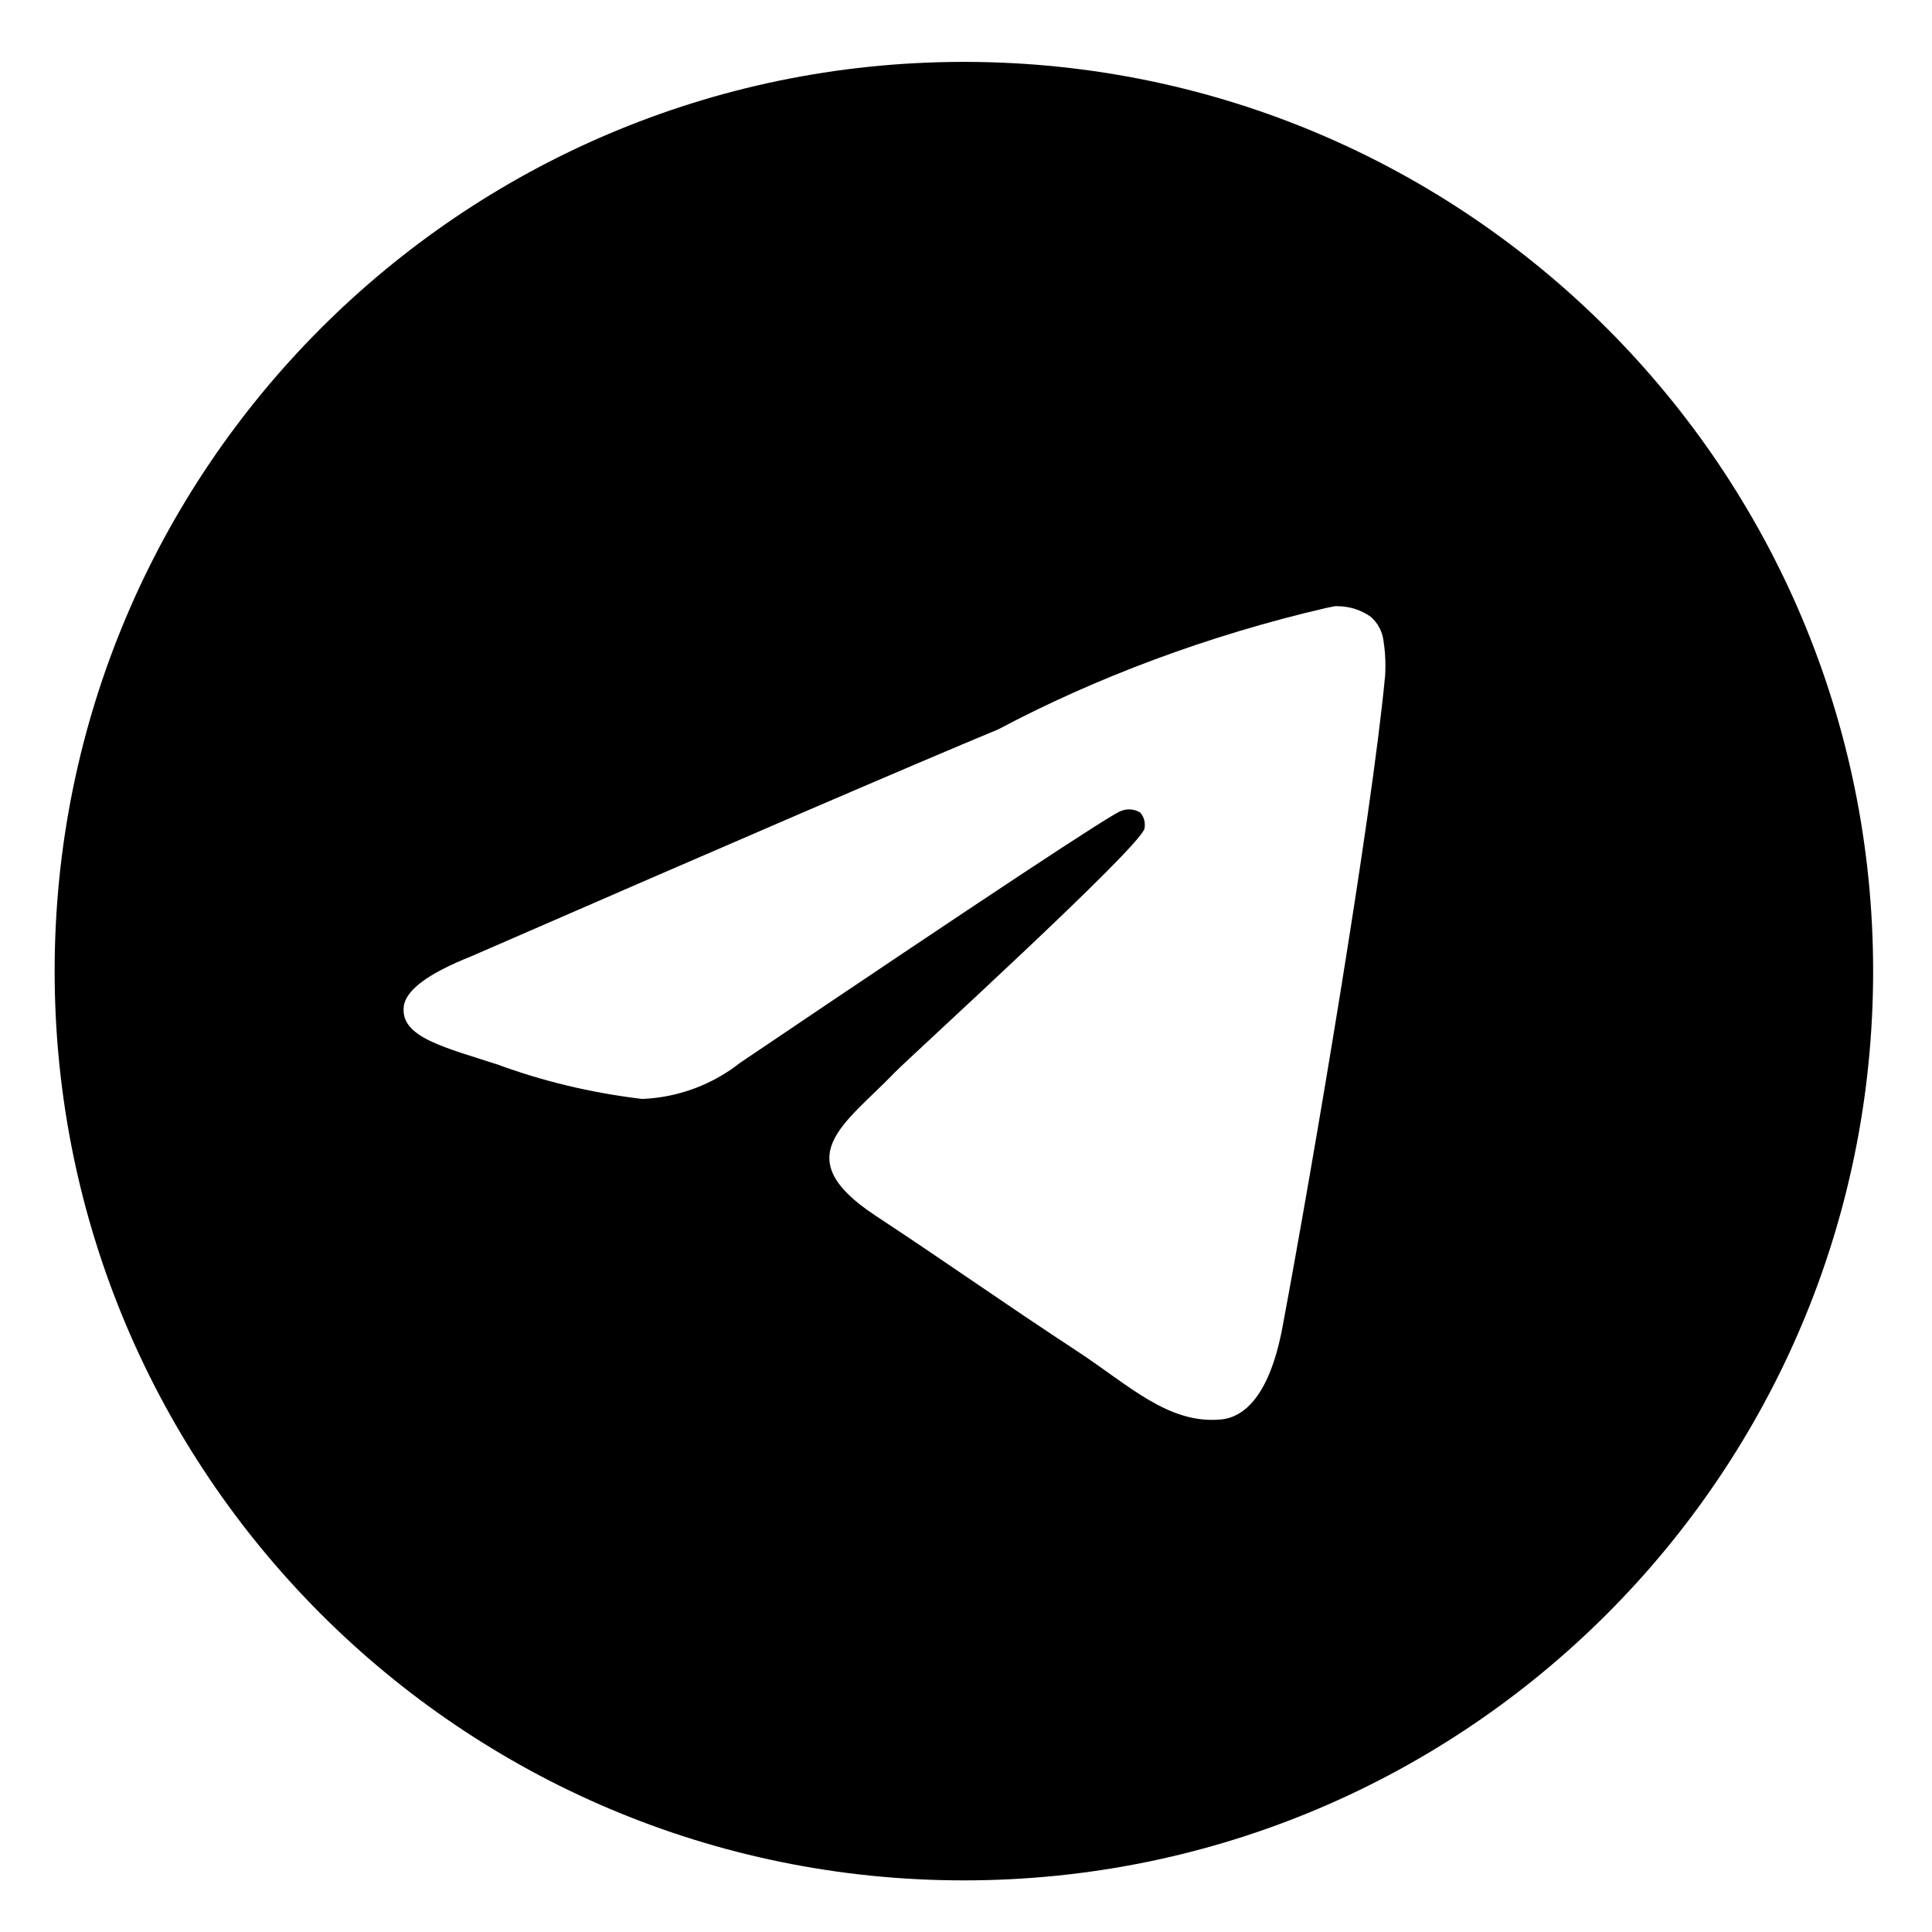
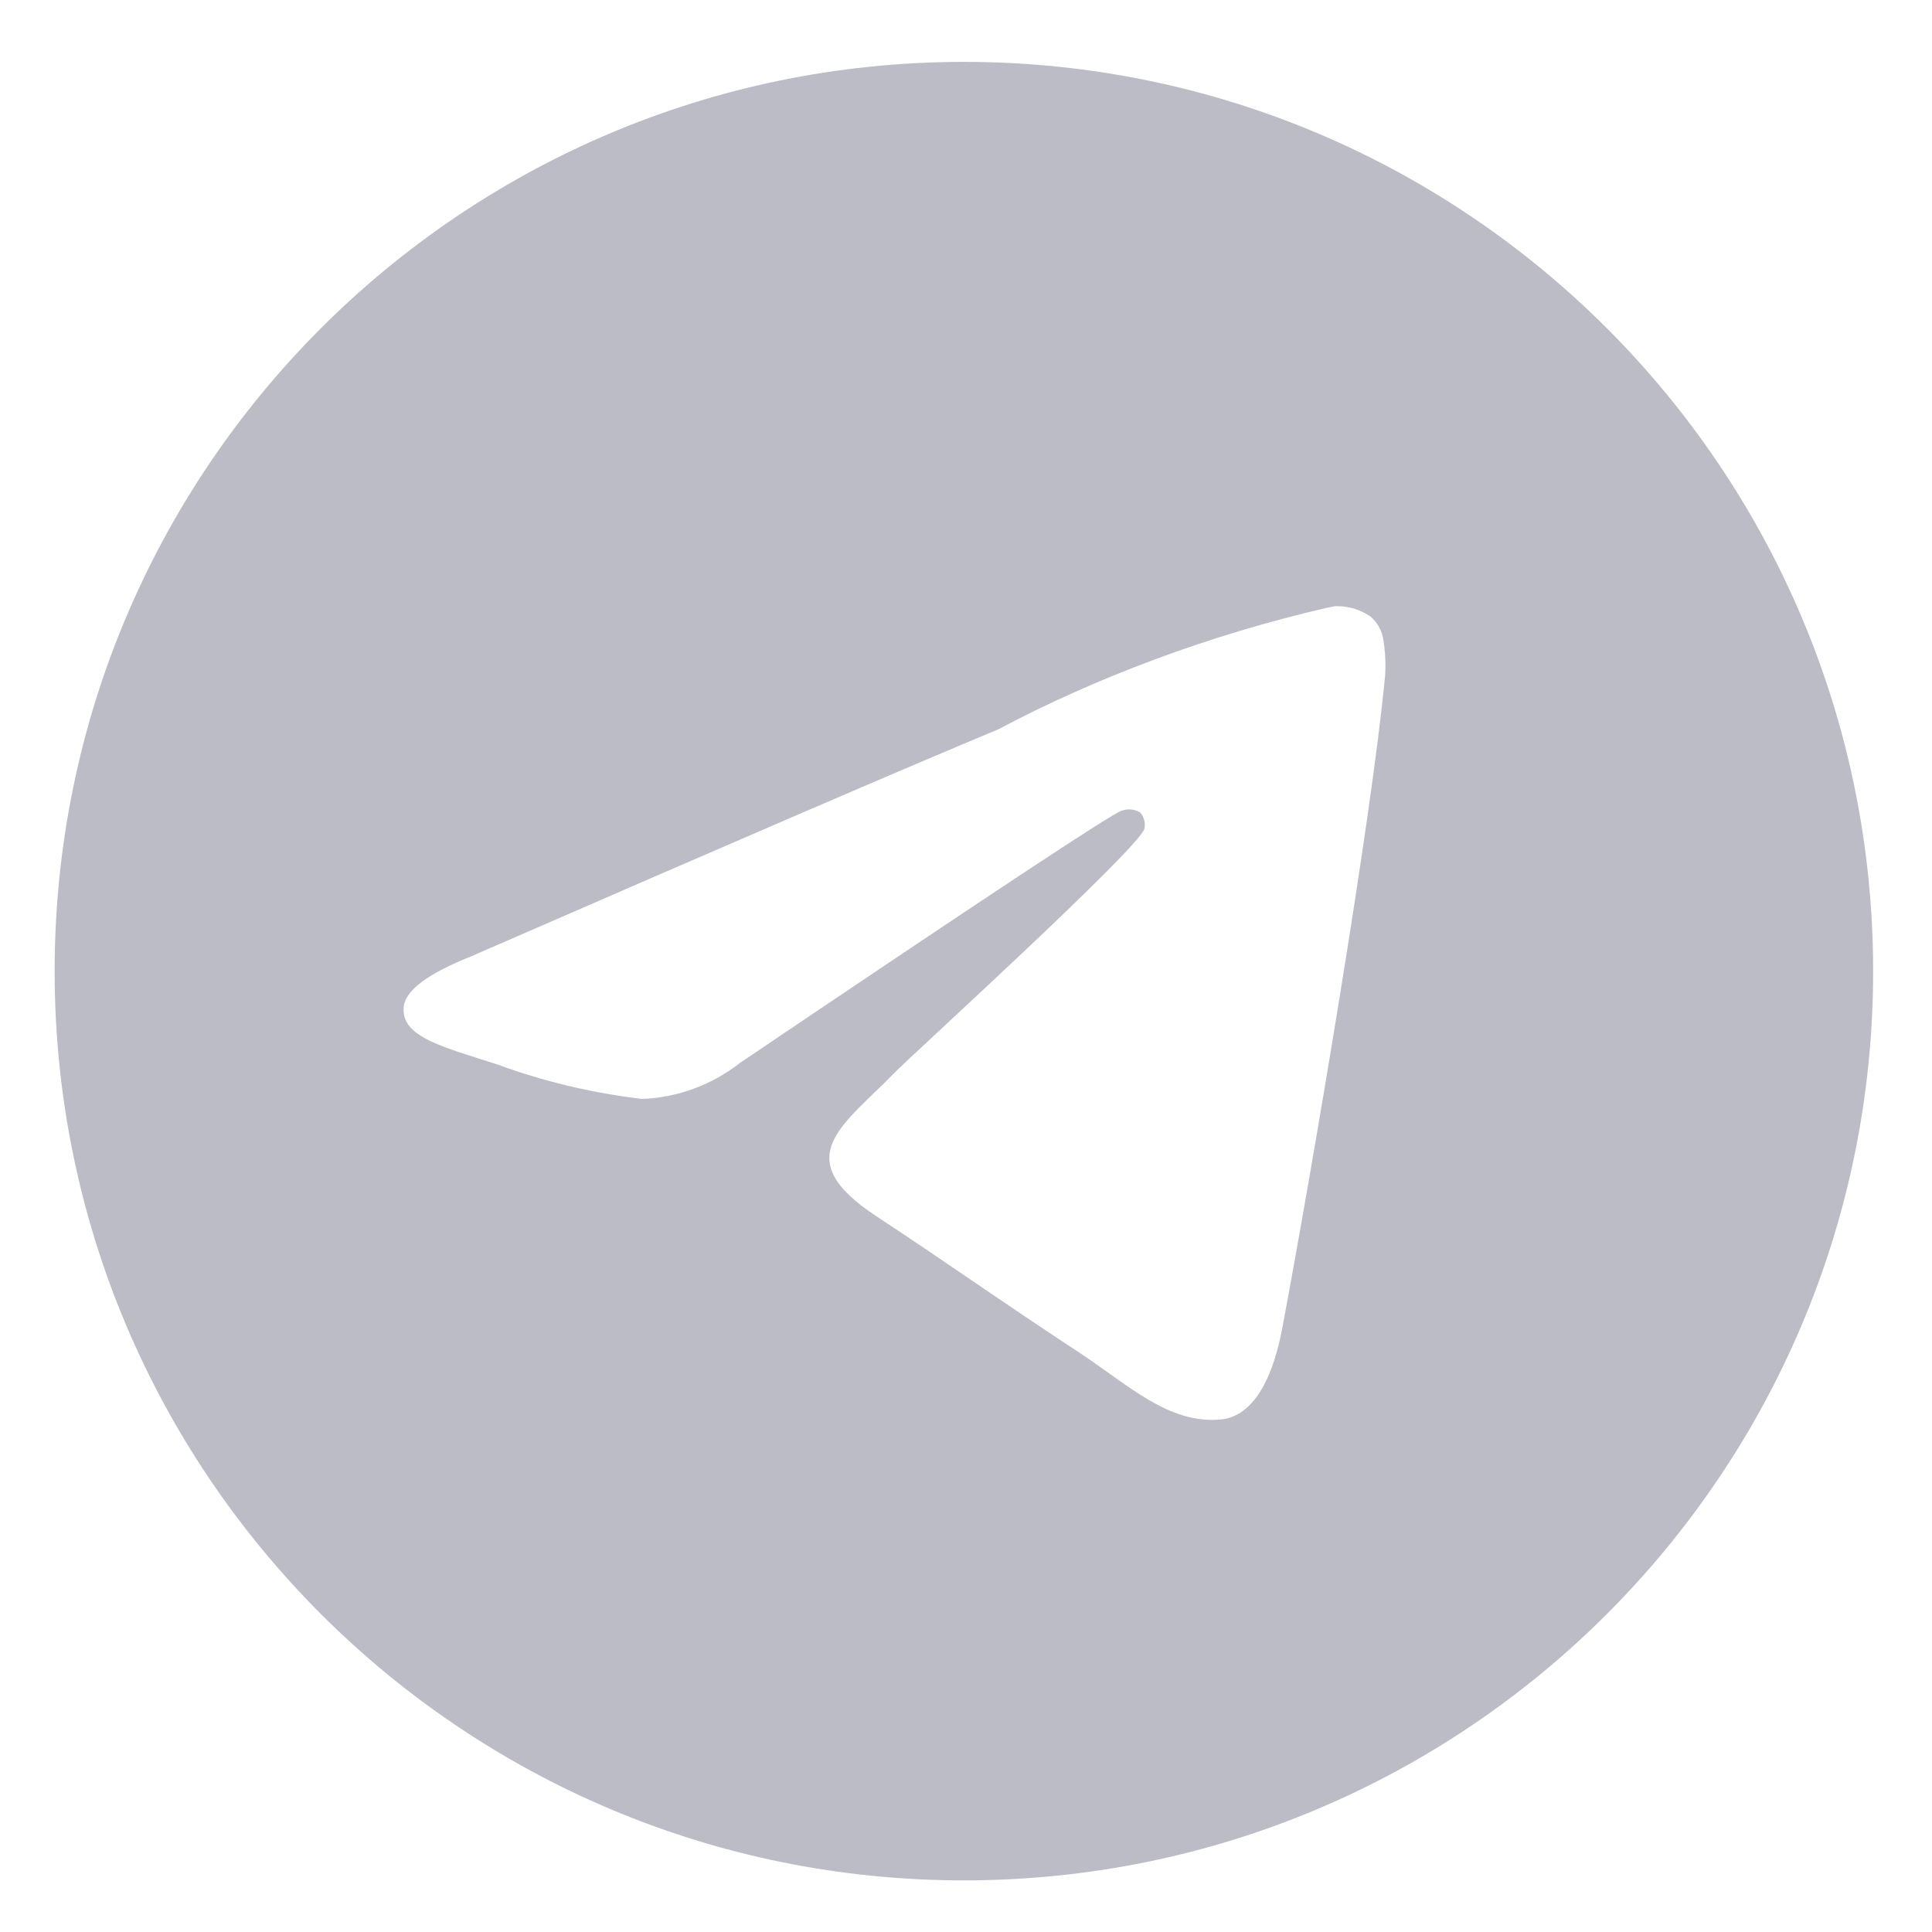
- <svg xmlns="http://www.w3.org/2000/svg" id="Dribbble-Light-Preview" fill="#000" width="30px" height="30px" viewBox="0 0 32 32" version="1.1">
+ <svg xmlns="http://www.w3.org/2000/svg" id="Dribbble-Light-Preview" fill="#bcbcc6" width="30px" height="30px" viewBox="0 0 32 32" version="1.1">
  <path d="M22.122 10.040c0.006-0 0.014-0 0.022-0 0.209 0 0.403 0.065 0.562 0.177l-0.003-0.002c0.116 0.101 0.194 0.243 0.213 0.403l0 0.003c0.020 0.122 0.031 0.262 0.031 0.405 0 0.065-0.002 0.129-0.007 0.193l0-0.009c-0.225 2.369-1.201 8.114-1.697 10.766-0.21 1.123-0.623 1.499-1.023 1.535-0.869 0.081-1.529-0.574-2.371-1.126-1.318-0.865-2.063-1.403-3.342-2.246-1.479-0.973-0.52-1.51 0.322-2.384 0.221-0.23 4.052-3.715 4.127-4.031 0.004-0.019 0.006-0.040 0.006-0.062 0-0.078-0.029-0.149-0.076-0.203l0 0c-0.052-0.034-0.117-0.053-0.185-0.053-0.045 0-0.088 0.009-0.128 0.024l0.002-0.001q-0.198 0.045-6.316 4.174c-0.445 0.351-1.007 0.573-1.619 0.599l-0.006 0c-0.867-0.105-1.654-0.298-2.401-0.573l0.074 0.024c-0.938-0.306-1.683-0.467-1.619-0.985q0.051-0.404 1.114-0.827 6.548-2.853 8.733-3.761c1.607-0.853 3.47-1.555 5.429-2.010l0.157-0.031zM15.93 1.025c-8.302 0.020-15.025 6.755-15.025 15.060 0 8.317 6.742 15.060 15.060 15.060s15.060-6.742 15.060-15.060c0-8.305-6.723-15.040-15.023-15.060h-0.002q-0.035-0-0.070 0z">

</path>
</svg>
